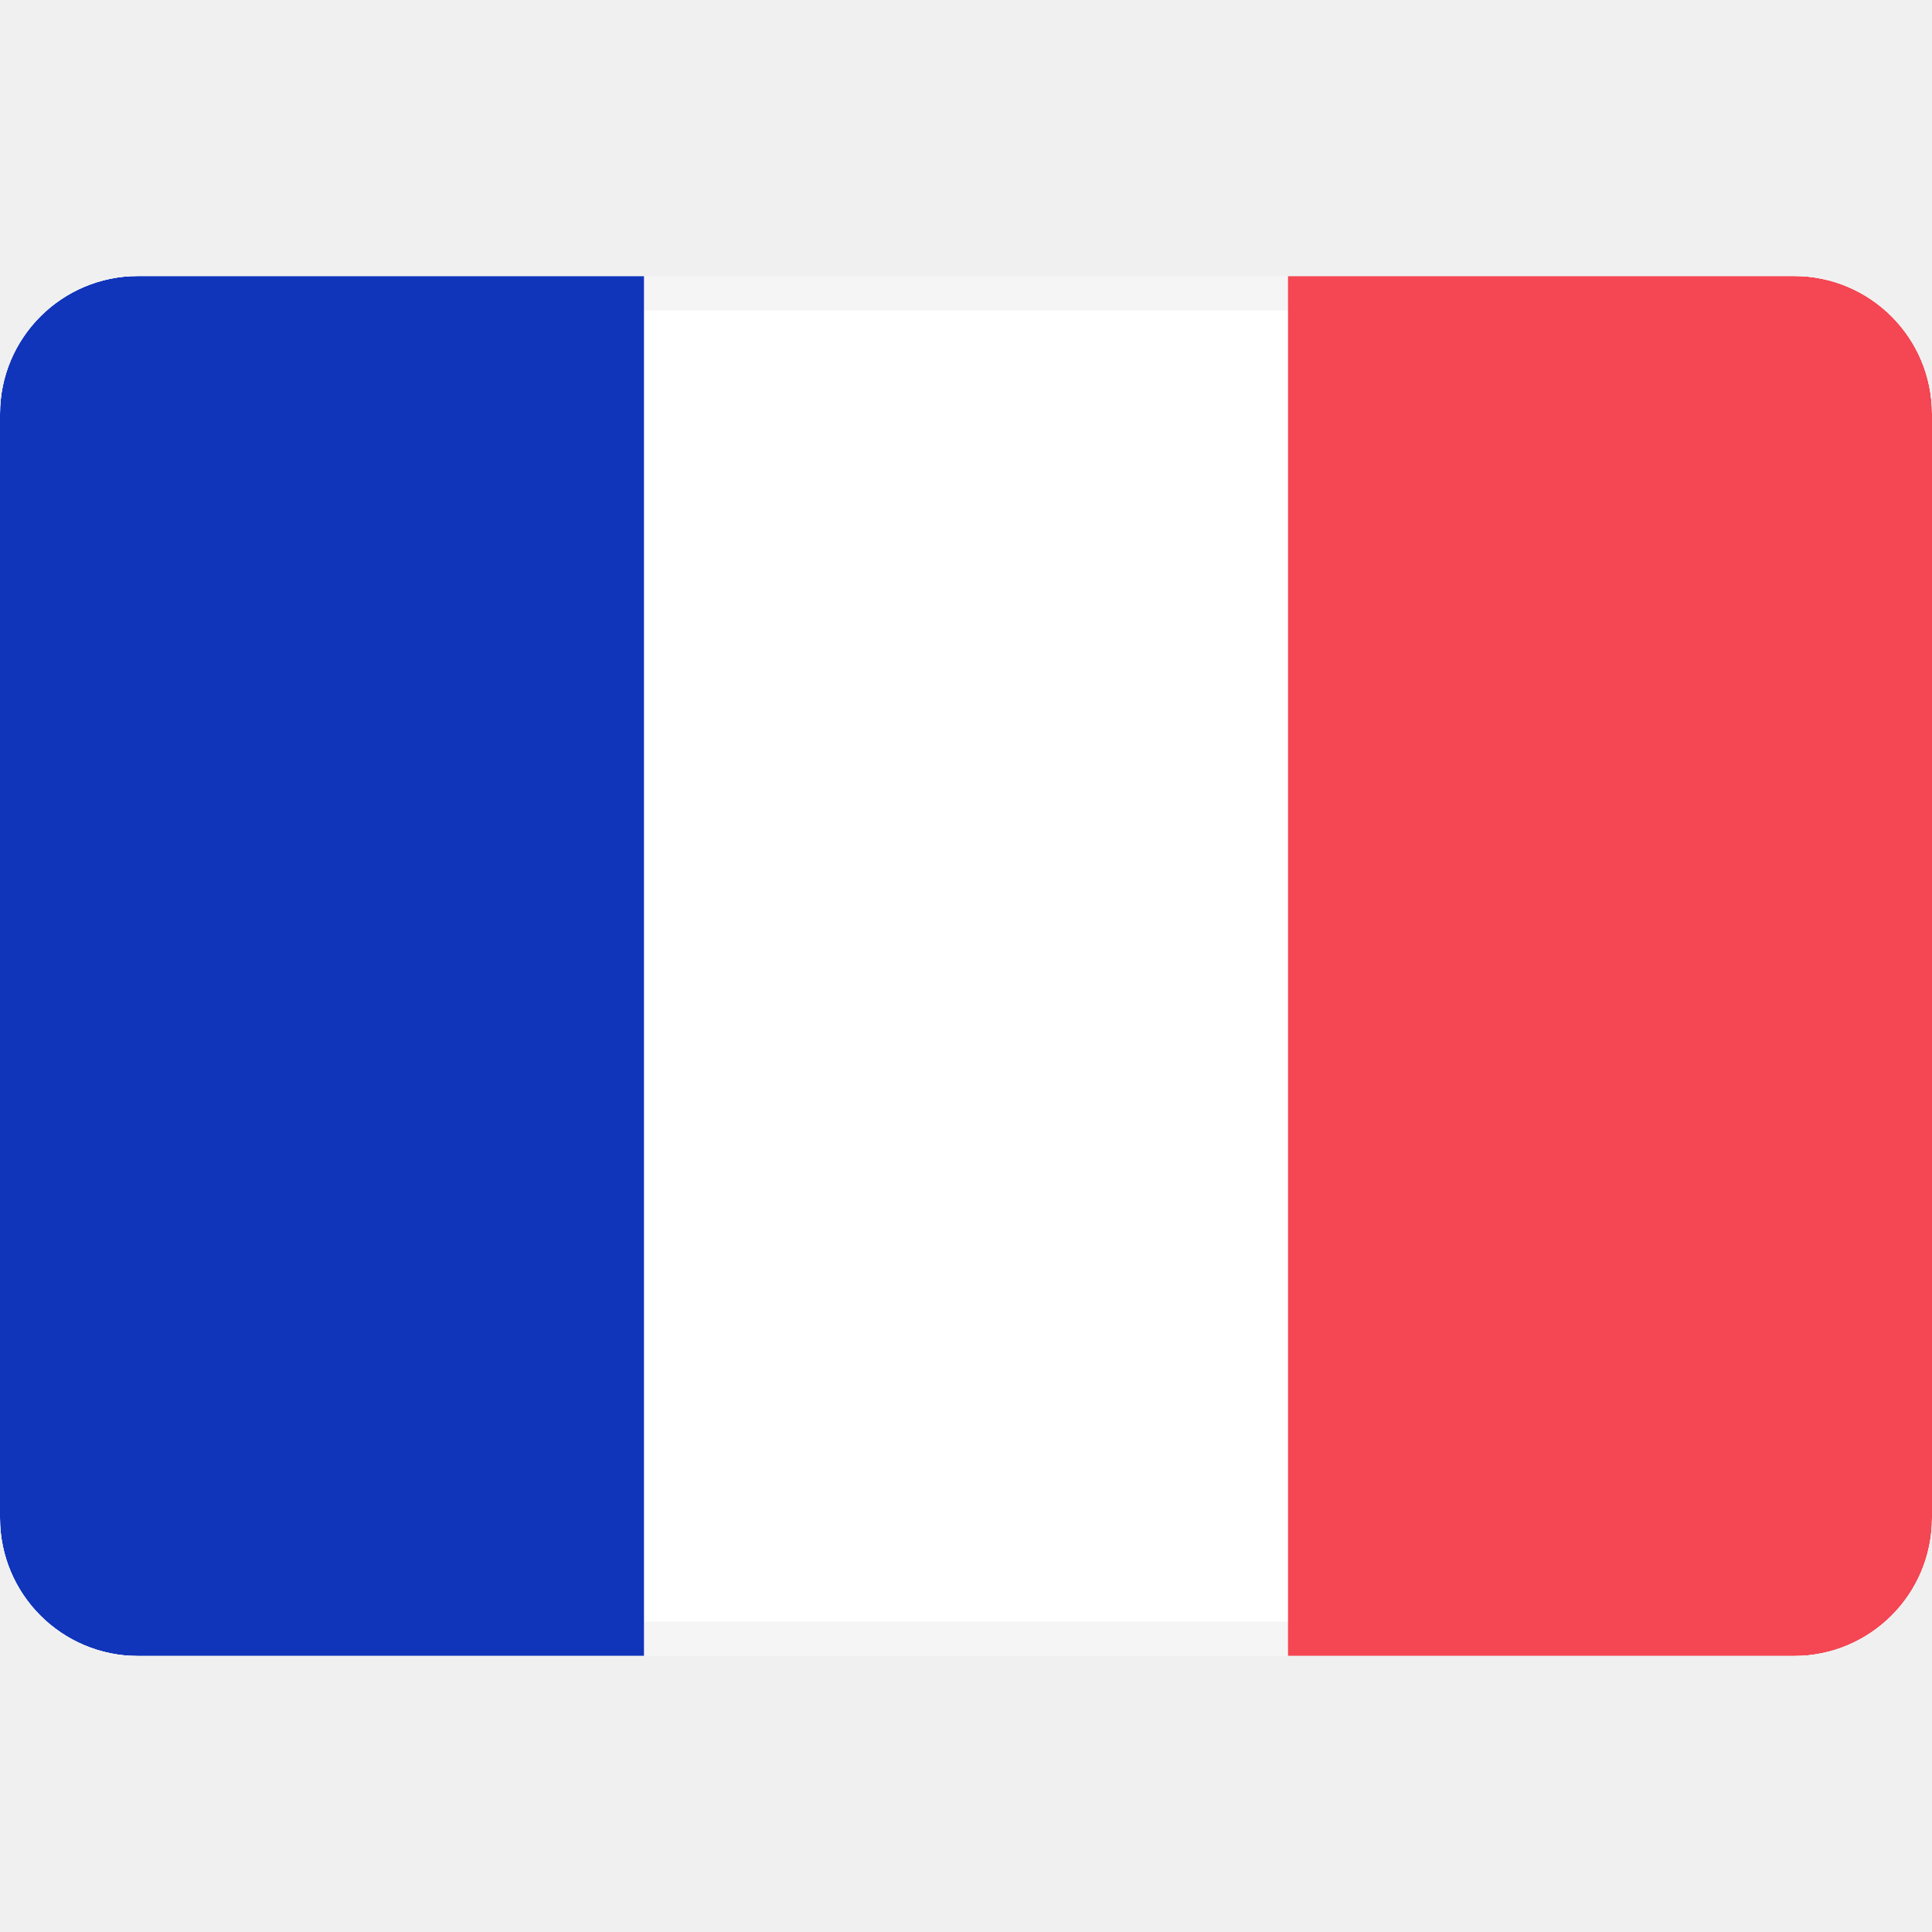
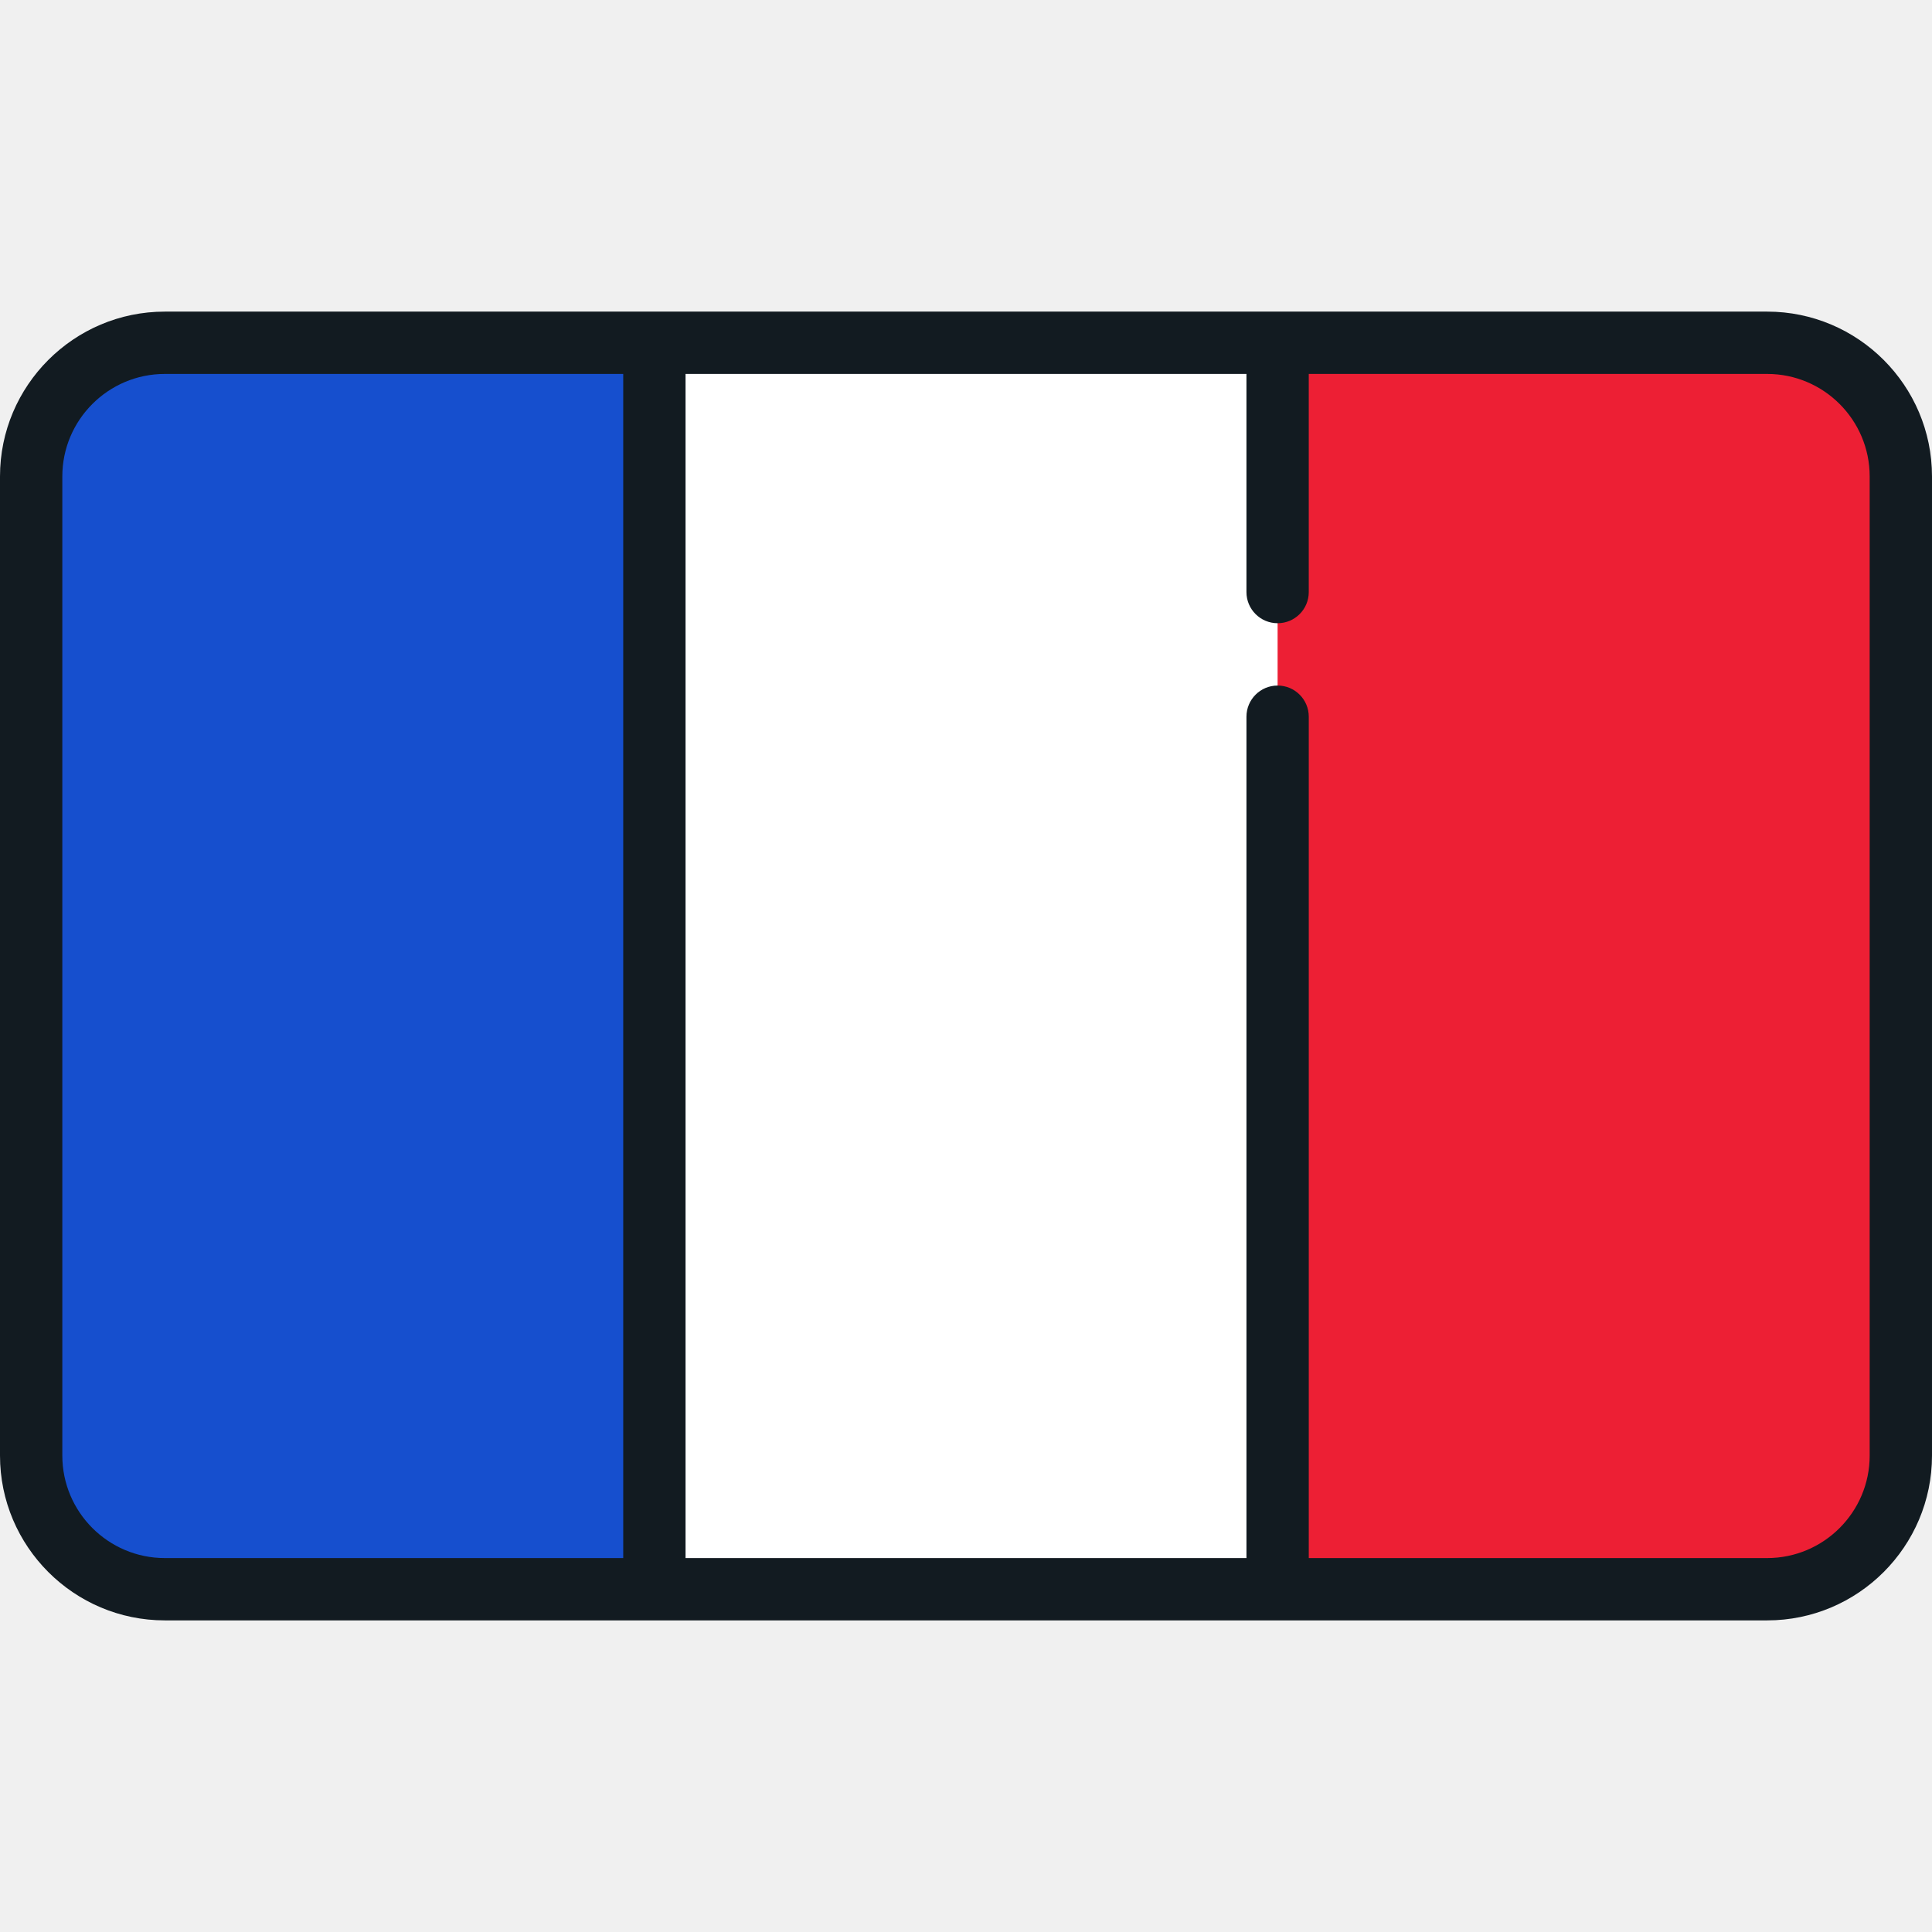
- <svg xmlns="http://www.w3.org/2000/svg" width="800px" height="800px" viewBox="0 -4 28 28" fill="none">
-   <g clip-path="url(#clip0_503_2485)">
-     <rect x="0.25" y="0.25" width="27.5" height="19.5" rx="1.75" fill="white" stroke="#F5F5F5" stroke-width="0.5" />
-     <mask id="mask0_503_2485" style="mask-type:alpha" maskUnits="userSpaceOnUse" x="0" y="0" width="28" height="20">
-       <rect x="0.25" y="0.25" width="27.5" height="19.5" rx="1.75" fill="white" stroke="white" stroke-width="0.5" />
-     </mask>
-     <g mask="url(#mask0_503_2485)">
-       <rect x="18.667" width="9.333" height="20" fill="#F44653" />
-       <path fill-rule="evenodd" clip-rule="evenodd" d="M0 20H9.333V0H0V20Z" fill="#1035BB" />
-     </g>
-   </g>
-   <defs>
-     <clipPath id="clip0_503_2485">
-       <rect width="28" height="20" rx="2" fill="white" />
-     </clipPath>
-   </defs>
+ <svg xmlns="http://www.w3.org/2000/svg" viewBox="0 0 512 512" xml:space="preserve">
+   <path style="fill:#fff" d="M173.419 90.839H338.58v330.323H173.419z" />
+   <path style="fill:#164fce" d="M173.419 90.839v330.323H45.144c-20.371 0-36.886-16.515-36.886-36.886V127.725c0-20.371 16.515-36.886 36.886-36.886z" />
+   <path style="fill:#ed1f34" d="M503.742 127.725v256.551c0 20.371-16.515 36.886-36.886 36.886H338.581V90.839h128.275c20.371 0 36.886 16.515 36.886 36.886" />
+   <path style="fill:#121b21" d="M468.324 82.581H43.676C19.593 82.581 0 102.173 0 126.257v259.487c0 24.083 19.593 43.675 43.676 43.675h424.648c24.082 0 43.675-19.593 43.675-43.676V126.257c.001-24.084-19.593-43.676-43.675-43.676M16.516 385.743V126.257c0-14.977 12.183-27.16 27.16-27.16h121.485v313.806H43.676c-14.976 0-27.16-12.183-27.16-27.16m478.968 0c0 14.977-12.183 27.16-27.16 27.16H346.839V189.935c0-4.561-3.696-8.258-8.258-8.258s-8.258 3.697-8.258 8.258v222.968H181.677V99.097h148.645v57.806c0 4.561 3.696 8.258 8.258 8.258s8.258-3.697 8.258-8.258V99.097h121.485c14.977 0 27.16 12.183 27.16 27.16z" />
</svg>
